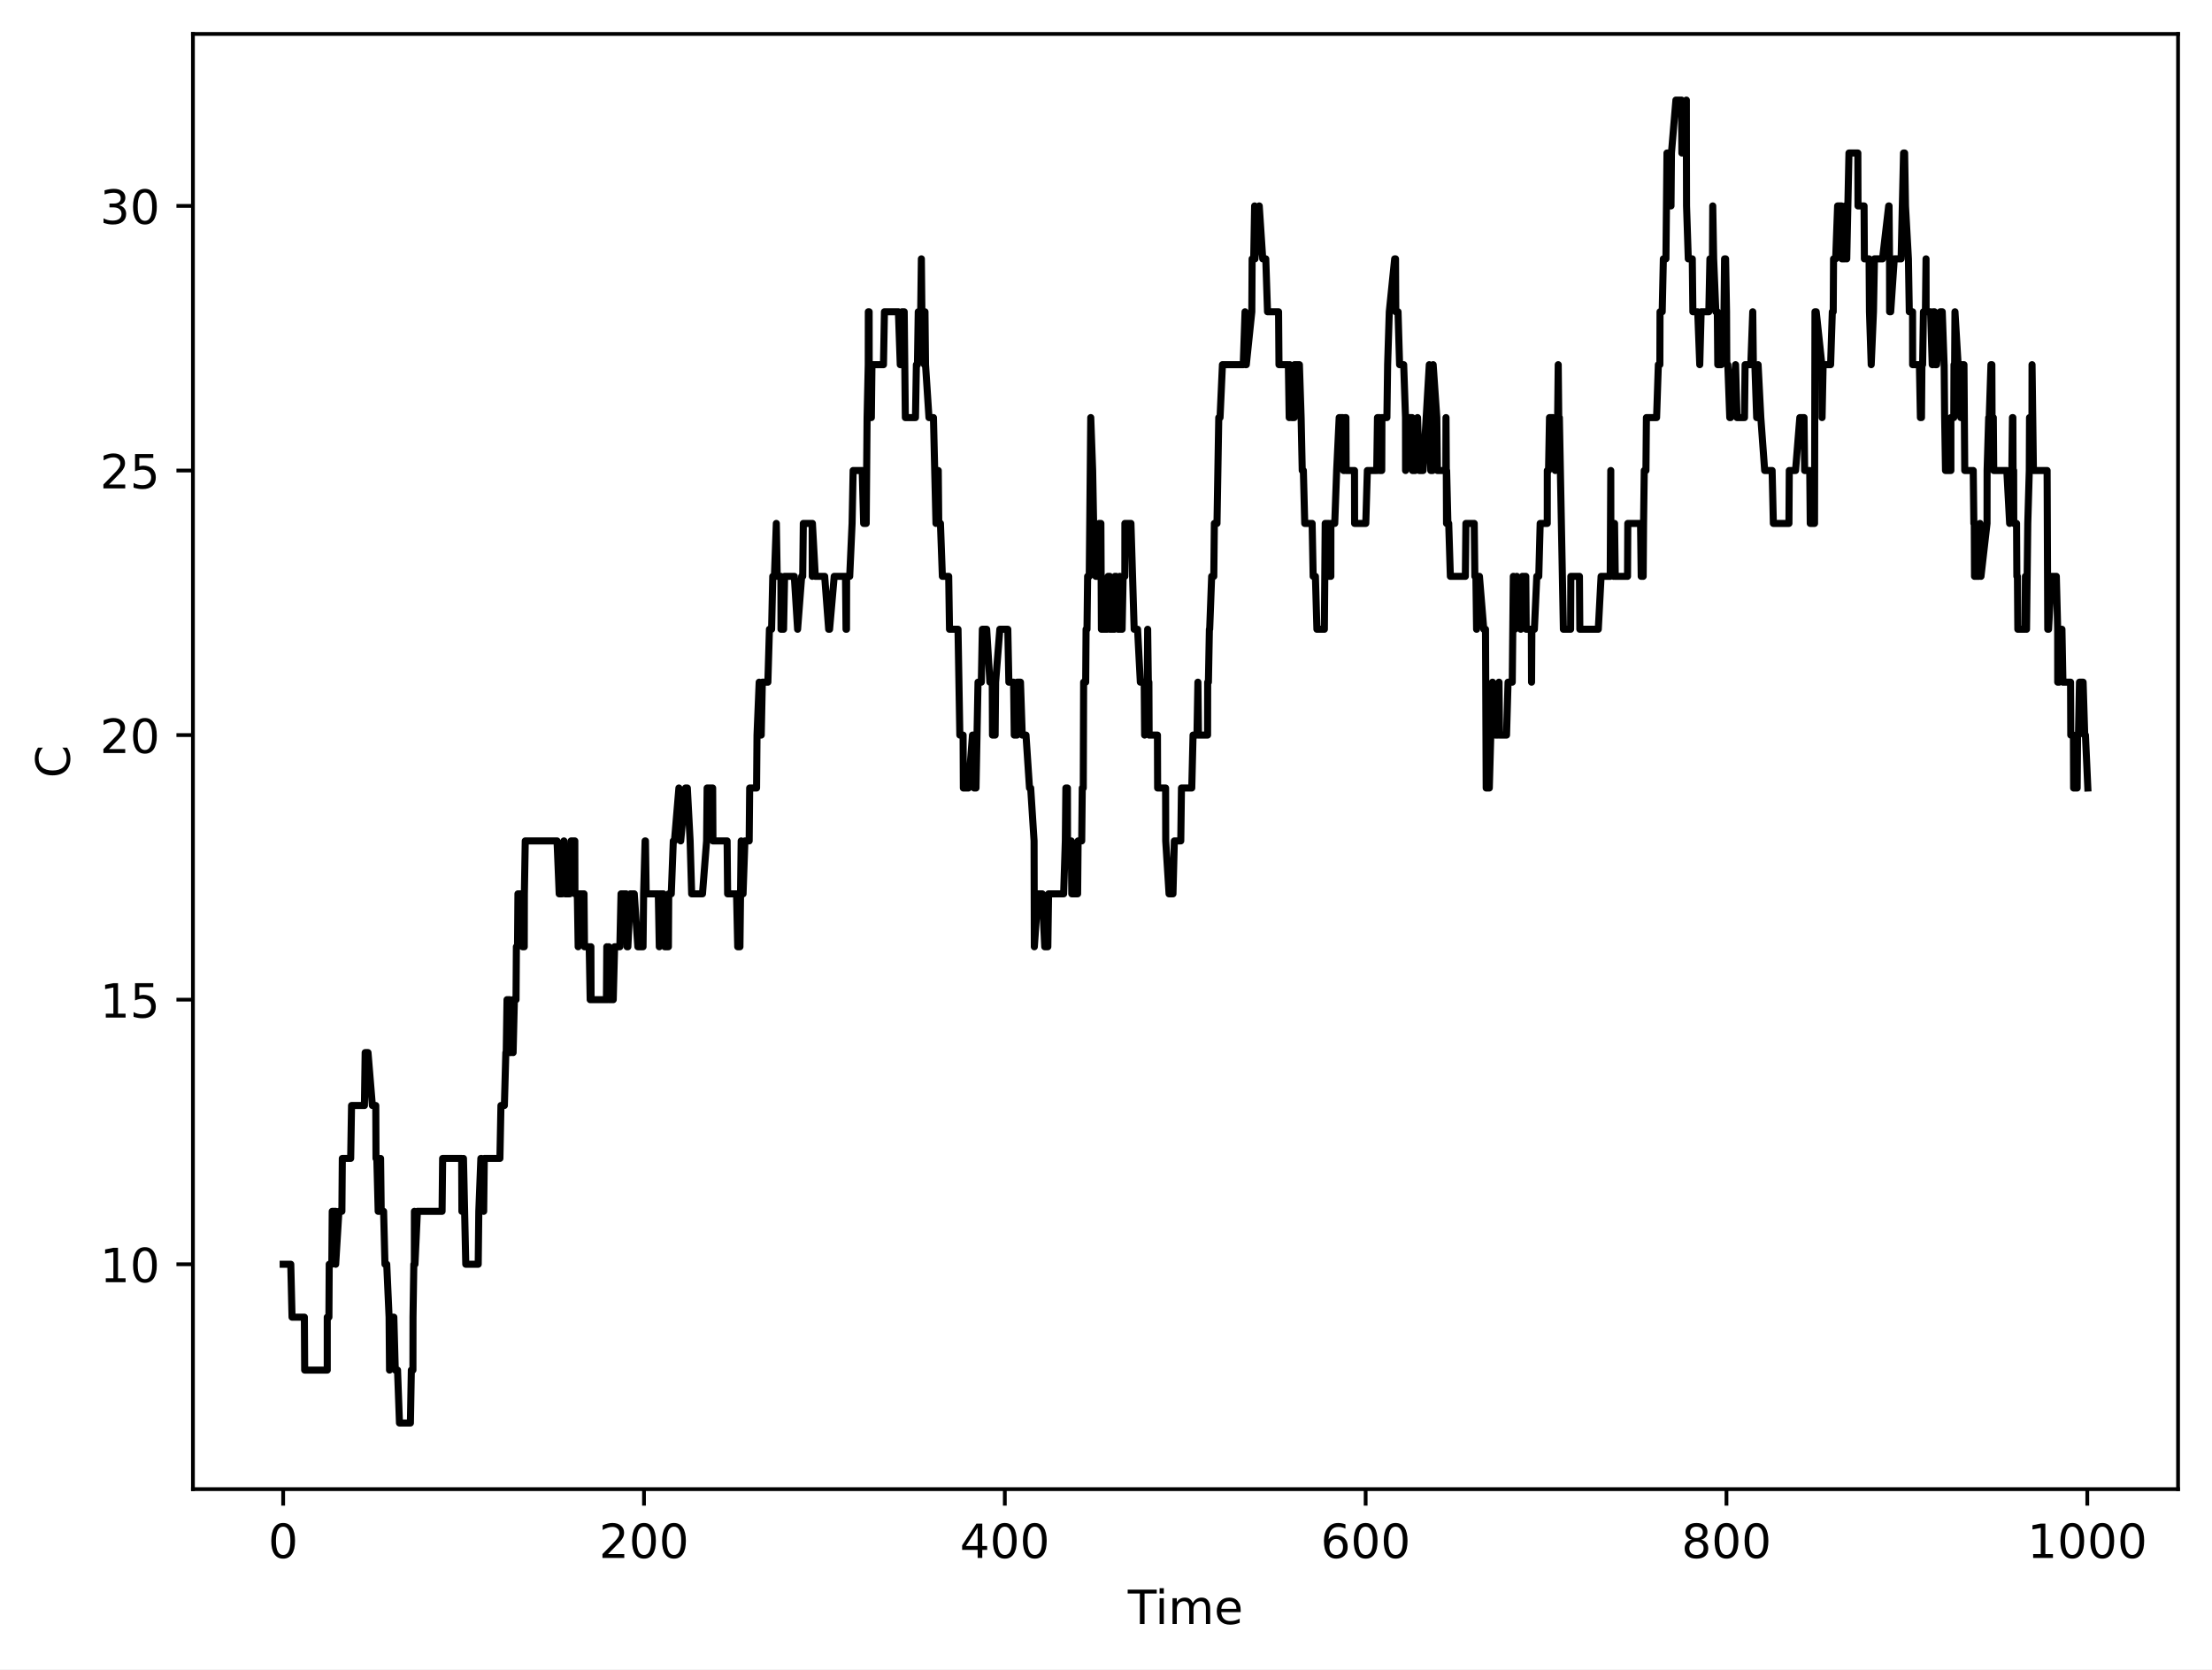
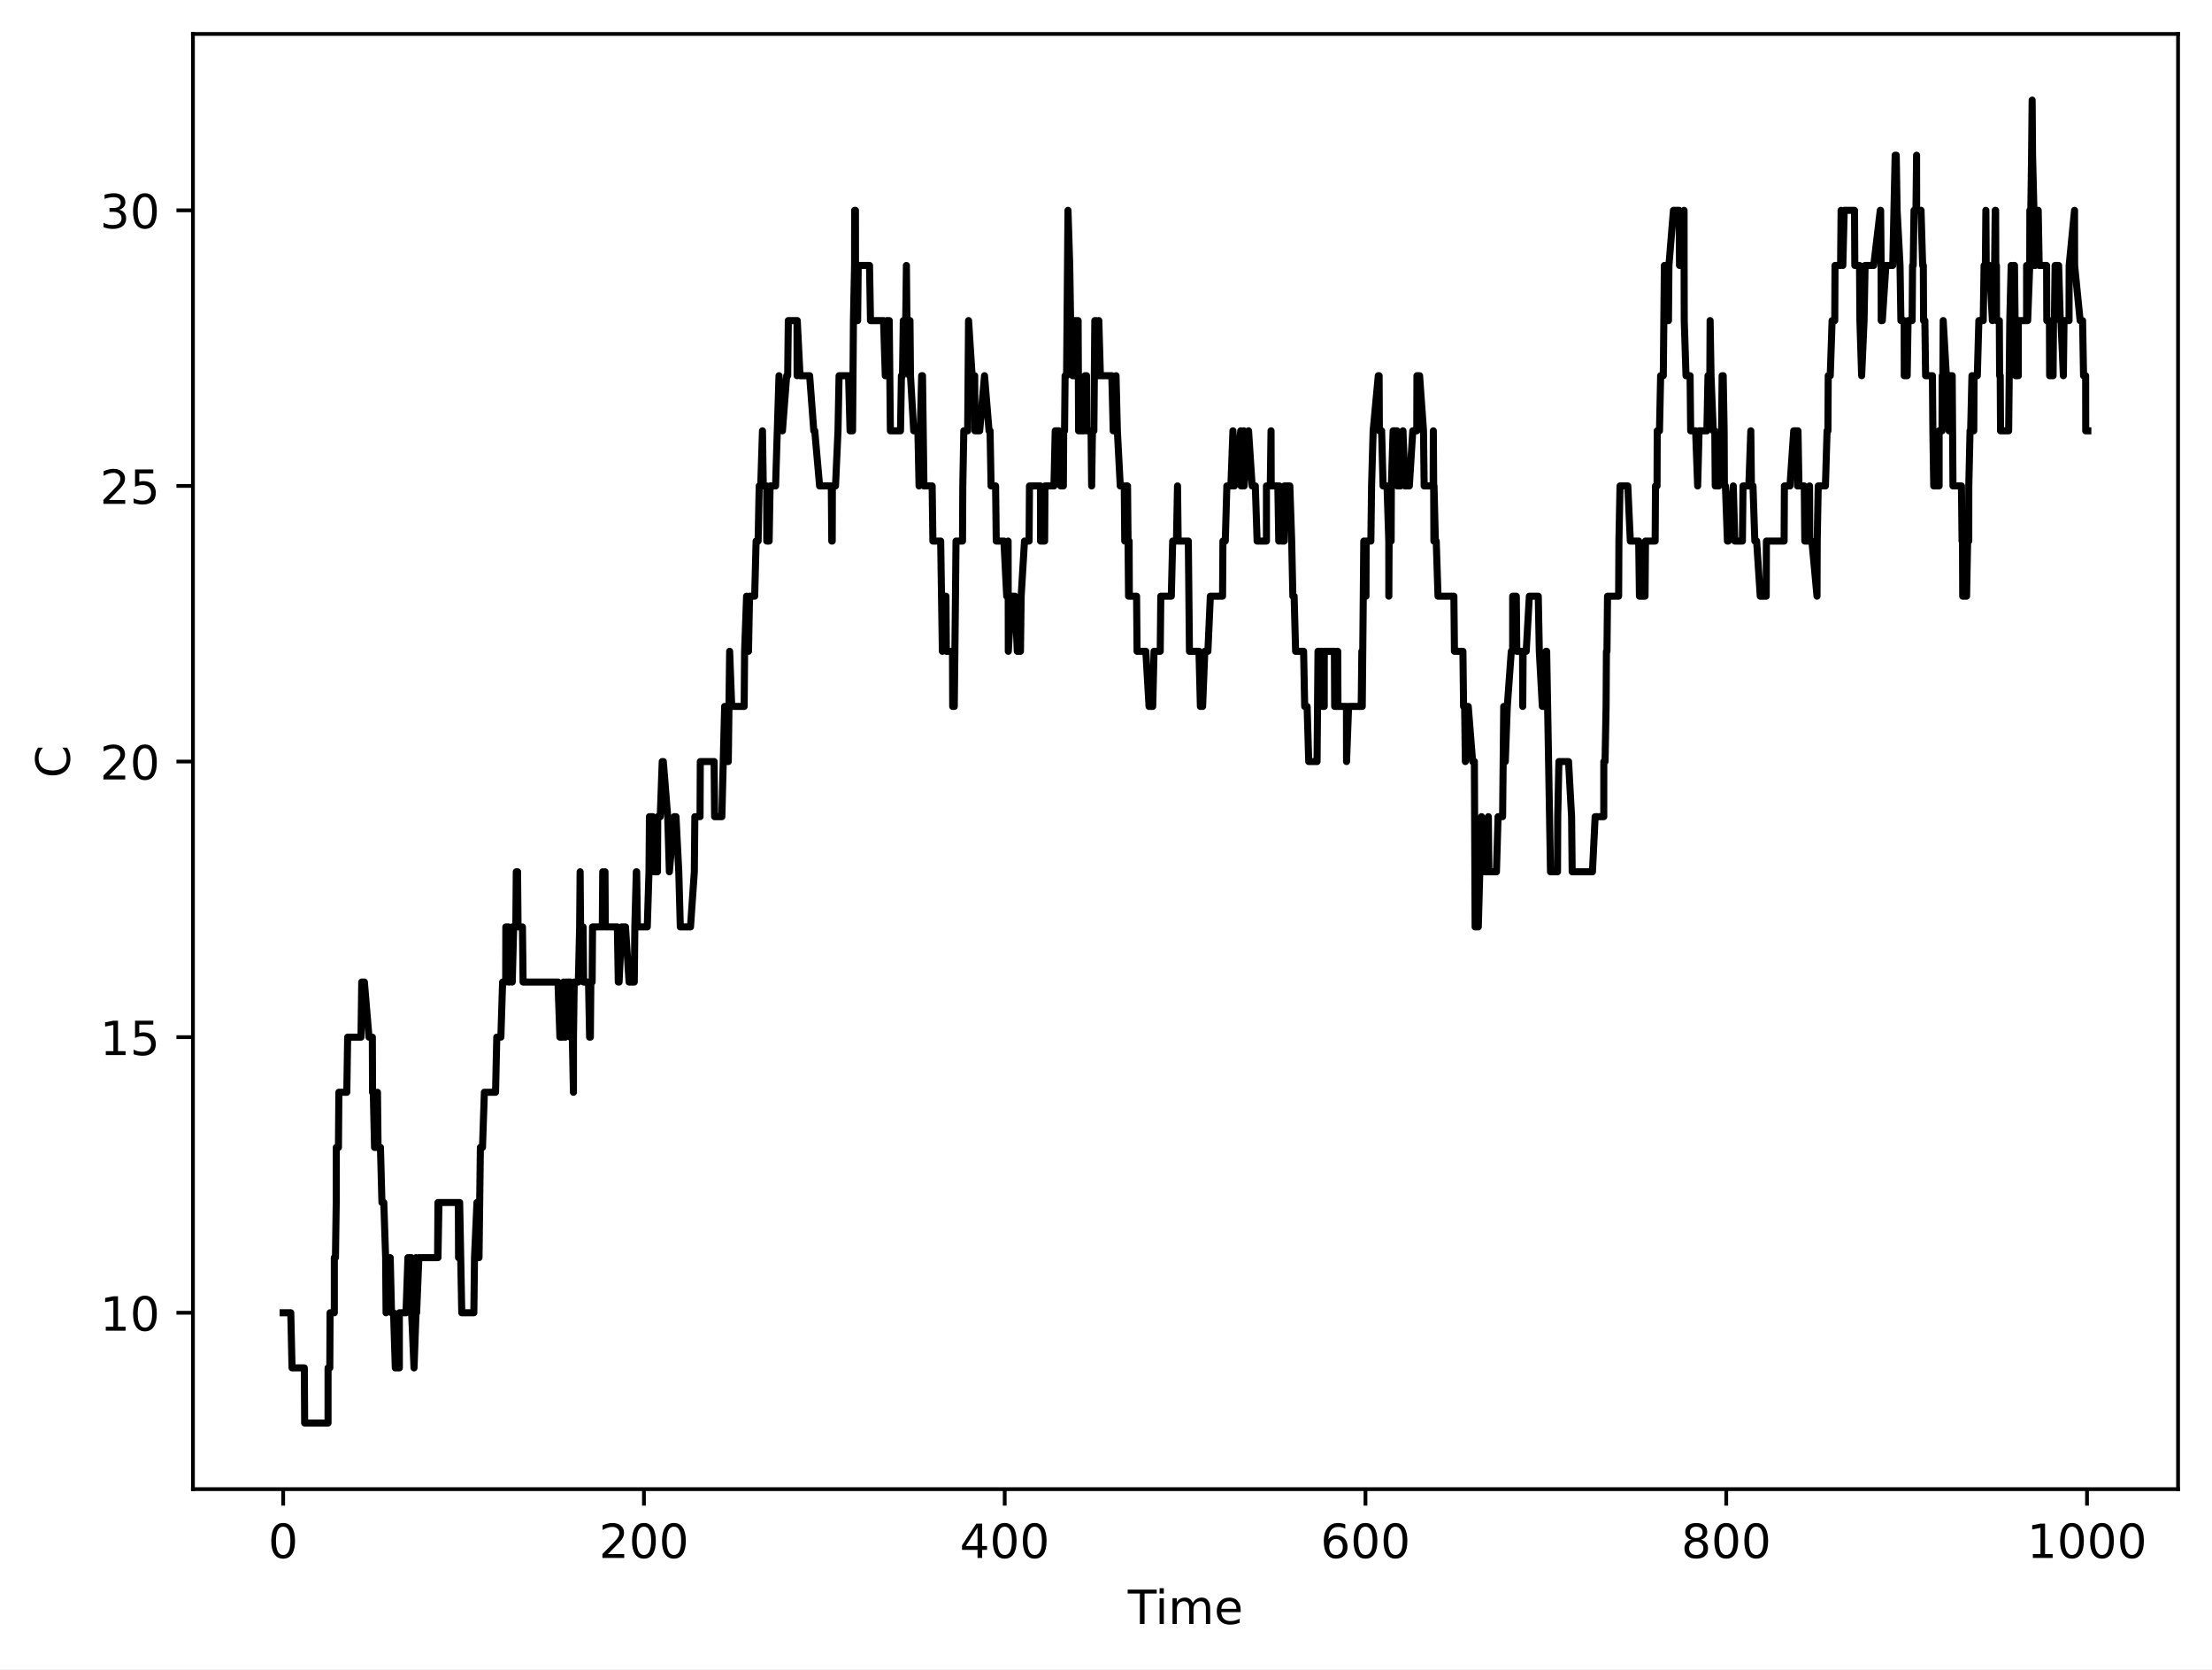
<svg xmlns="http://www.w3.org/2000/svg" xmlns:xlink="http://www.w3.org/1999/xlink" width="469.2pt" height="354pt" viewBox="0 0 469.2 354" version="1.1">
  <defs>
    <style type="text/css">*{stroke-linejoin: round; stroke-linecap: butt}</style>
  </defs>
  <g id="figure_1">
    <g id="patch_1">
      <path d="M 0 354  L 469.2 354  L 469.2 0  L 0 0  z " style="fill: #ffffff" />
    </g>
    <g id="axes_1">
      <g id="patch_2">
        <path d="M 40.925 315.799  L 462 315.799  L 462 7.2  L 40.925 7.2  z " style="fill: #ffffff" />
      </g>
      <g id="matplotlib.axis_1">
        <g id="xtick_1">
          <g id="line2d_1">
            <defs>
-               <path id="m1bd905d92f" d="M 0 0  L 0 3.5  " style="stroke: #000000; stroke-width: 0.8" />
-             </defs>
-             <g>
-               <use xlink:href="#m1bd905d92f" x="60.065" y="315.799" style="stroke: #000000; stroke-width: 0.8" />
+               <path id="m5abe3e472c" d="M 0 0  L 0 3.5  " style="stroke: #000000; stroke-width: 0.8" />
+             </defs>
+             <g>
+               <use xlink:href="#m5abe3e472c" x="60.065" y="315.799" style="stroke: #000000; stroke-width: 0.8" />
            </g>
          </g>
          <g id="text_1">
            <g transform="translate(56.8835 330.3964) scale(0.1 -0.1)">
              <defs>
                <path id="DejaVuSans-13" d="M 2034 4250  Q 1547 4250 1301 3770  Q 1056 3291 1056 2328  Q 1056 1369 1301 889  Q 1547 409 2034 409  Q 2525 409 2770 889  Q 3016 1369 3016 2328  Q 3016 3291 2770 3770  Q 2525 4250 2034 4250  z M 2034 4750  Q 2819 4750 3233 4129  Q 3647 3509 3647 2328  Q 3647 1150 3233 529  Q 2819 -91 2034 -91  Q 1250 -91 836 529  Q 422 1150 422 2328  Q 422 3509 836 4129  Q 1250 4750 2034 4750  z " transform="scale(0.015625)" />
              </defs>
              <use xlink:href="#DejaVuSans-13" />
            </g>
          </g>
        </g>
        <g id="xtick_2">
          <g id="line2d_2">
            <g>
-               <use xlink:href="#m1bd905d92f" x="136.602" y="315.799" style="stroke: #000000; stroke-width: 0.8" />
+               <use xlink:href="#m5abe3e472c" x="136.589" y="315.799" style="stroke: #000000; stroke-width: 0.8" />
            </g>
          </g>
          <g id="text_2">
-             <g transform="translate(127.0579 330.3964) scale(0.1 -0.1)">
+             <g transform="translate(127.0456 330.3964) scale(0.1 -0.1)">
              <defs>
                <path id="DejaVuSans-15" d="M 1228 531  L 3431 531  L 3431 0  L 469 0  L 469 531  Q 828 903 1448 1529  Q 2069 2156 2228 2338  Q 2531 2678 2651 2914  Q 2772 3150 2772 3378  Q 2772 3750 2511 3984  Q 2250 4219 1831 4219  Q 1534 4219 1204 4116  Q 875 4013 500 3803  L 500 4441  Q 881 4594 1212 4672  Q 1544 4750 1819 4750  Q 2544 4750 2975 4387  Q 3406 4025 3406 3419  Q 3406 3131 3298 2873  Q 3191 2616 2906 2266  Q 2828 2175 2409 1742  Q 1991 1309 1228 531  z " transform="scale(0.015625)" />
              </defs>
              <use xlink:href="#DejaVuSans-15" />
              <use xlink:href="#DejaVuSans-13" transform="translate(63.625 0)" />
              <use xlink:href="#DejaVuSans-13" transform="translate(127.25 0)" />
            </g>
          </g>
        </g>
        <g id="xtick_3">
          <g id="line2d_3">
            <g>
-               <use xlink:href="#m1bd905d92f" x="213.138" y="315.799" style="stroke: #000000; stroke-width: 0.8" />
+               <use xlink:href="#m5abe3e472c" x="213.114" y="315.799" style="stroke: #000000; stroke-width: 0.8" />
            </g>
          </g>
          <g id="text_3">
-             <g transform="translate(203.5947 330.3964) scale(0.1 -0.1)">
+             <g transform="translate(203.5701 330.3964) scale(0.1 -0.1)">
              <defs>
                <path id="DejaVuSans-17" d="M 2419 4116  L 825 1625  L 2419 1625  L 2419 4116  z M 2253 4666  L 3047 4666  L 3047 1625  L 3713 1625  L 3713 1100  L 3047 1100  L 3047 0  L 2419 0  L 2419 1100  L 313 1100  L 313 1709  L 2253 4666  z " transform="scale(0.015625)" />
              </defs>
              <use xlink:href="#DejaVuSans-17" />
              <use xlink:href="#DejaVuSans-13" transform="translate(63.625 0)" />
              <use xlink:href="#DejaVuSans-13" transform="translate(127.25 0)" />
            </g>
          </g>
        </g>
        <g id="xtick_4">
          <g id="line2d_4">
            <g>
-               <use xlink:href="#m1bd905d92f" x="289.675" y="315.799" style="stroke: #000000; stroke-width: 0.8" />
+               <use xlink:href="#m5abe3e472c" x="289.638" y="315.799" style="stroke: #000000; stroke-width: 0.8" />
            </g>
          </g>
          <g id="text_4">
-             <g transform="translate(280.1316 330.3964) scale(0.1 -0.1)">
+             <g transform="translate(280.0947 330.3964) scale(0.1 -0.1)">
              <defs>
                <path id="DejaVuSans-19" d="M 2113 2584  Q 1688 2584 1439 2293  Q 1191 2003 1191 1497  Q 1191 994 1439 701  Q 1688 409 2113 409  Q 2538 409 2786 701  Q 3034 994 3034 1497  Q 3034 2003 2786 2293  Q 2538 2584 2113 2584  z M 3366 4563  L 3366 3988  Q 3128 4100 2886 4159  Q 2644 4219 2406 4219  Q 1781 4219 1451 3797  Q 1122 3375 1075 2522  Q 1259 2794 1537 2939  Q 1816 3084 2150 3084  Q 2853 3084 3261 2657  Q 3669 2231 3669 1497  Q 3669 778 3244 343  Q 2819 -91 2113 -91  Q 1303 -91 875 529  Q 447 1150 447 2328  Q 447 3434 972 4092  Q 1497 4750 2381 4750  Q 2619 4750 2861 4703  Q 3103 4656 3366 4563  z " transform="scale(0.015625)" />
              </defs>
              <use xlink:href="#DejaVuSans-19" />
              <use xlink:href="#DejaVuSans-13" transform="translate(63.625 0)" />
              <use xlink:href="#DejaVuSans-13" transform="translate(127.25 0)" />
            </g>
          </g>
        </g>
        <g id="xtick_5">
          <g id="line2d_5">
            <g>
-               <use xlink:href="#m1bd905d92f" x="366.212" y="315.799" style="stroke: #000000; stroke-width: 0.8" />
+               <use xlink:href="#m5abe3e472c" x="366.163" y="315.799" style="stroke: #000000; stroke-width: 0.8" />
            </g>
          </g>
          <g id="text_5">
-             <g transform="translate(356.6684 330.3964) scale(0.1 -0.1)">
+             <g transform="translate(356.6192 330.3964) scale(0.1 -0.1)">
              <defs>
                <path id="DejaVuSans-1b" d="M 2034 2216  Q 1584 2216 1326 1975  Q 1069 1734 1069 1313  Q 1069 891 1326 650  Q 1584 409 2034 409  Q 2484 409 2743 651  Q 3003 894 3003 1313  Q 3003 1734 2745 1975  Q 2488 2216 2034 2216  z M 1403 2484  Q 997 2584 770 2862  Q 544 3141 544 3541  Q 544 4100 942 4425  Q 1341 4750 2034 4750  Q 2731 4750 3128 4425  Q 3525 4100 3525 3541  Q 3525 3141 3298 2862  Q 3072 2584 2669 2484  Q 3125 2378 3379 2068  Q 3634 1759 3634 1313  Q 3634 634 3220 271  Q 2806 -91 2034 -91  Q 1263 -91 848 271  Q 434 634 434 1313  Q 434 1759 690 2068  Q 947 2378 1403 2484  z M 1172 3481  Q 1172 3119 1398 2916  Q 1625 2713 2034 2713  Q 2441 2713 2670 2916  Q 2900 3119 2900 3481  Q 2900 3844 2670 4047  Q 2441 4250 2034 4250  Q 1625 4250 1398 4047  Q 1172 3844 1172 3481  z " transform="scale(0.015625)" />
              </defs>
              <use xlink:href="#DejaVuSans-1b" />
              <use xlink:href="#DejaVuSans-13" transform="translate(63.625 0)" />
              <use xlink:href="#DejaVuSans-13" transform="translate(127.25 0)" />
            </g>
          </g>
        </g>
        <g id="xtick_6">
          <g id="line2d_6">
            <g>
-               <use xlink:href="#m1bd905d92f" x="442.749" y="315.799" style="stroke: #000000; stroke-width: 0.8" />
+               <use xlink:href="#m5abe3e472c" x="442.688" y="315.799" style="stroke: #000000; stroke-width: 0.8" />
            </g>
          </g>
          <g id="text_6">
-             <g transform="translate(430.024 330.3964) scale(0.1 -0.1)">
+             <g transform="translate(429.9625 330.3964) scale(0.1 -0.1)">
              <defs>
                <path id="DejaVuSans-14" d="M 794 531  L 1825 531  L 1825 4091  L 703 3866  L 703 4441  L 1819 4666  L 2450 4666  L 2450 531  L 3481 531  L 3481 0  L 794 0  L 794 531  z " transform="scale(0.015625)" />
              </defs>
              <use xlink:href="#DejaVuSans-14" />
              <use xlink:href="#DejaVuSans-13" transform="translate(63.625 0)" />
              <use xlink:href="#DejaVuSans-13" transform="translate(127.25 0)" />
              <use xlink:href="#DejaVuSans-13" transform="translate(190.875 0)" />
            </g>
          </g>
        </g>
        <g id="text_7">
          <g transform="translate(239.2263 344.3972) scale(0.1 -0.1)">
            <defs>
              <path id="DejaVuSans-37" d="M -19 4666  L 3928 4666  L 3928 4134  L 2272 4134  L 2272 0  L 1638 0  L 1638 4134  L -19 4134  L -19 4666  z " transform="scale(0.015625)" />
              <path id="DejaVuSans-4c" d="M 603 3500  L 1178 3500  L 1178 0  L 603 0  L 603 3500  z M 603 4863  L 1178 4863  L 1178 4134  L 603 4134  L 603 4863  z " transform="scale(0.015625)" />
              <path id="DejaVuSans-50" d="M 3328 2828  Q 3544 3216 3844 3400  Q 4144 3584 4550 3584  Q 5097 3584 5394 3201  Q 5691 2819 5691 2113  L 5691 0  L 5113 0  L 5113 2094  Q 5113 2597 4934 2840  Q 4756 3084 4391 3084  Q 3944 3084 3684 2787  Q 3425 2491 3425 1978  L 3425 0  L 2847 0  L 2847 2094  Q 2847 2600 2669 2842  Q 2491 3084 2119 3084  Q 1678 3084 1418 2786  Q 1159 2488 1159 1978  L 1159 0  L 581 0  L 581 3500  L 1159 3500  L 1159 2956  Q 1356 3278 1631 3431  Q 1906 3584 2284 3584  Q 2666 3584 2933 3390  Q 3200 3197 3328 2828  z " transform="scale(0.015625)" />
              <path id="DejaVuSans-48" d="M 3597 1894  L 3597 1613  L 953 1613  Q 991 1019 1311 708  Q 1631 397 2203 397  Q 2534 397 2845 478  Q 3156 559 3463 722  L 3463 178  Q 3153 47 2828 -22  Q 2503 -91 2169 -91  Q 1331 -91 842 396  Q 353 884 353 1716  Q 353 2575 817 3079  Q 1281 3584 2069 3584  Q 2775 3584 3186 3129  Q 3597 2675 3597 1894  z M 3022 2063  Q 3016 2534 2758 2815  Q 2500 3097 2075 3097  Q 1594 3097 1305 2825  Q 1016 2553 972 2059  L 3022 2063  z " transform="scale(0.015625)" />
            </defs>
            <use xlink:href="#DejaVuSans-37" />
            <use xlink:href="#DejaVuSans-4c" transform="translate(58 0)" />
            <use xlink:href="#DejaVuSans-50" transform="translate(85.78125 0)" />
            <use xlink:href="#DejaVuSans-48" transform="translate(183.1875 0)" />
          </g>
        </g>
      </g>
      <g id="matplotlib.axis_2">
        <g id="ytick_1">
          <g id="line2d_7">
            <defs>
-               <path id="m56533c572b" d="M 0 0  L -3.5 0  " style="stroke: #000000; stroke-width: 0.8" />
-             </defs>
-             <g>
-               <use xlink:href="#m56533c572b" x="40.925" y="268.106" style="stroke: #000000; stroke-width: 0.8" />
+               <path id="m567d3f1cae" d="M 0 0  L -3.5 0  " style="stroke: #000000; stroke-width: 0.8" />
+             </defs>
+             <g>
+               <use xlink:href="#m567d3f1cae" x="40.925" y="278.393" style="stroke: #000000; stroke-width: 0.8" />
            </g>
          </g>
          <g id="text_8">
-             <g transform="translate(21.2 271.905) scale(0.1 -0.1)">
+             <g transform="translate(21.2 282.1917) scale(0.1 -0.1)">
              <use xlink:href="#DejaVuSans-14" />
              <use xlink:href="#DejaVuSans-13" transform="translate(63.625 0)" />
            </g>
          </g>
        </g>
        <g id="ytick_2">
          <g id="line2d_8">
            <g>
-               <use xlink:href="#m56533c572b" x="40.925" y="211.997" style="stroke: #000000; stroke-width: 0.8" />
+               <use xlink:href="#m567d3f1cae" x="40.925" y="219.946" style="stroke: #000000; stroke-width: 0.8" />
            </g>
          </g>
          <g id="text_9">
-             <g transform="translate(21.2 215.7962) scale(0.1 -0.1)">
+             <g transform="translate(21.2 223.7449) scale(0.1 -0.1)">
              <defs>
                <path id="DejaVuSans-18" d="M 691 4666  L 3169 4666  L 3169 4134  L 1269 4134  L 1269 2991  Q 1406 3038 1543 3061  Q 1681 3084 1819 3084  Q 2600 3084 3056 2656  Q 3513 2228 3513 1497  Q 3513 744 3044 326  Q 2575 -91 1722 -91  Q 1428 -91 1123 -41  Q 819 9 494 109  L 494 744  Q 775 591 1075 516  Q 1375 441 1709 441  Q 2250 441 2565 725  Q 2881 1009 2881 1497  Q 2881 1984 2565 2268  Q 2250 2553 1709 2553  Q 1456 2553 1204 2497  Q 953 2441 691 2322  L 691 4666  z " transform="scale(0.015625)" />
              </defs>
              <use xlink:href="#DejaVuSans-14" />
              <use xlink:href="#DejaVuSans-18" transform="translate(63.625 0)" />
            </g>
          </g>
        </g>
        <g id="ytick_3">
          <g id="line2d_9">
            <g>
-               <use xlink:href="#m56533c572b" x="40.925" y="155.888" style="stroke: #000000; stroke-width: 0.8" />
+               <use xlink:href="#m567d3f1cae" x="40.925" y="161.499" style="stroke: #000000; stroke-width: 0.8" />
            </g>
          </g>
          <g id="text_10">
-             <g transform="translate(21.2 159.6873) scale(0.1 -0.1)">
+             <g transform="translate(21.2 165.2982) scale(0.1 -0.1)">
              <use xlink:href="#DejaVuSans-15" />
              <use xlink:href="#DejaVuSans-13" transform="translate(63.625 0)" />
            </g>
          </g>
        </g>
        <g id="ytick_4">
          <g id="line2d_10">
            <g>
-               <use xlink:href="#m56533c572b" x="40.925" y="99.78" style="stroke: #000000; stroke-width: 0.8" />
+               <use xlink:href="#m567d3f1cae" x="40.925" y="103.053" style="stroke: #000000; stroke-width: 0.8" />
            </g>
          </g>
          <g id="text_11">
-             <g transform="translate(21.2 103.5785) scale(0.1 -0.1)">
+             <g transform="translate(21.2 106.8515) scale(0.1 -0.1)">
              <use xlink:href="#DejaVuSans-15" />
              <use xlink:href="#DejaVuSans-18" transform="translate(63.625 0)" />
            </g>
          </g>
        </g>
        <g id="ytick_5">
          <g id="line2d_11">
            <g>
-               <use xlink:href="#m56533c572b" x="40.925" y="43.671" style="stroke: #000000; stroke-width: 0.8" />
+               <use xlink:href="#m567d3f1cae" x="40.925" y="44.606" style="stroke: #000000; stroke-width: 0.8" />
            </g>
          </g>
          <g id="text_12">
-             <g transform="translate(21.2 47.46959) scale(0.1 -0.1)">
+             <g transform="translate(21.2 48.40474) scale(0.1 -0.1)">
              <defs>
                <path id="DejaVuSans-16" d="M 2597 2516  Q 3050 2419 3304 2112  Q 3559 1806 3559 1356  Q 3559 666 3084 287  Q 2609 -91 1734 -91  Q 1441 -91 1130 -33  Q 819 25 488 141  L 488 750  Q 750 597 1062 519  Q 1375 441 1716 441  Q 2309 441 2620 675  Q 2931 909 2931 1356  Q 2931 1769 2642 2001  Q 2353 2234 1838 2234  L 1294 2234  L 1294 2753  L 1863 2753  Q 2328 2753 2575 2939  Q 2822 3125 2822 3475  Q 2822 3834 2567 4026  Q 2313 4219 1838 4219  Q 1578 4219 1281 4162  Q 984 4106 628 3988  L 628 4550  Q 988 4650 1302 4700  Q 1616 4750 1894 4750  Q 2613 4750 3031 4423  Q 3450 4097 3450 3541  Q 3450 3153 3228 2886  Q 3006 2619 2597 2516  z " transform="scale(0.015625)" />
              </defs>
              <use xlink:href="#DejaVuSans-16" />
              <use xlink:href="#DejaVuSans-13" transform="translate(63.625 0)" />
            </g>
          </g>
        </g>
        <g id="text_13">
          <g transform="translate(14.79766 164.9908) rotate(-90) scale(0.1 -0.1)">
            <defs>
              <path id="DejaVuSans-26" d="M 4122 4306  L 4122 3641  Q 3803 3938 3442 4084  Q 3081 4231 2675 4231  Q 1875 4231 1450 3742  Q 1025 3253 1025 2328  Q 1025 1406 1450 917  Q 1875 428 2675 428  Q 3081 428 3442 575  Q 3803 722 4122 1019  L 4122 359  Q 3791 134 3420 21  Q 3050 -91 2638 -91  Q 1578 -91 968 557  Q 359 1206 359 2328  Q 359 3453 968 4101  Q 1578 4750 2638 4750  Q 3056 4750 3426 4639  Q 3797 4528 4122 4306  z " transform="scale(0.015625)" />
            </defs>
            <use xlink:href="#DejaVuSans-26" />
          </g>
        </g>
      </g>
      <g id="line2d_12">
-         <path d="M 60.065 268.106  L 61.679 268.106  L 61.946 279.328  L 64.562 279.328  L 64.627 290.55  L 69.415 290.55  L 69.417 279.328  L 69.769 279.328  L 69.832 268.106  L 70.385 268.106  L 70.47 256.884  L 71.198 256.884  L 71.203 268.106  L 71.887 256.884  L 72.52 256.884  L 72.61 245.663  L 74.384 245.663  L 74.569 234.441  L 77.302 234.441  L 77.459 223.219  L 78.06 223.219  L 78.983 234.441  L 79.71 234.441  L 79.755 245.663  L 79.931 245.663  L 80.217 256.884  L 80.458 256.884  L 80.729 245.663  L 80.86 256.884  L 81.369 256.884  L 81.657 268.106  L 82.032 268.106  L 82.533 279.328  L 82.625 290.55  L 83.261 279.328  L 83.539 279.328  L 83.843 290.55  L 84.323 290.55  L 84.734 301.772  L 87.054 301.772  L 87.252 290.55  L 87.588 290.55  L 87.606 279.328  L 87.776 268.106  L 87.894 268.106  L 87.901 256.884  L 88.019 268.106  L 88.536 256.884  L 93.77 256.884  L 93.889 245.663  L 97.93 245.663  L 97.975 256.884  L 98.172 256.884  L 98.308 245.663  L 98.798 268.106  L 101.437 268.106  L 101.563 256.884  L 101.998 245.663  L 102.142 245.663  L 102.596 256.884  L 102.725 245.663  L 106.038 245.663  L 106.259 234.441  L 106.987 234.441  L 107.296 223.219  L 107.38 223.219  L 107.547 211.997  L 108.096 211.997  L 108.197 223.219  L 108.371 223.219  L 108.813 211.997  L 108.84 223.219  L 109.108 211.997  L 109.457 211.997  L 109.534 200.776  L 109.777 200.776  L 109.865 189.554  L 110.747 189.554  L 110.863 200.776  L 111.203 200.776  L 111.227 189.554  L 111.414 178.332  L 118.158 178.332  L 118.615 189.554  L 119.262 189.554  L 119.617 178.332  L 119.879 189.554  L 120.859 189.554  L 121.143 178.332  L 121.928 178.332  L 121.953 189.554  L 122.458 189.554  L 122.637 200.776  L 122.648 189.554  L 123.879 189.554  L 123.981 200.776  L 124.98 200.776  L 125.189 211.997  L 125.341 200.776  L 125.378 211.997  L 128.632 211.997  L 128.712 200.776  L 128.852 211.997  L 129.133 200.776  L 129.205 211.997  L 130.078 211.997  L 130.366 200.776  L 131.48 200.776  L 131.731 189.554  L 132.816 189.554  L 133.007 200.776  L 133.178 200.776  L 133.716 189.554  L 134.535 189.554  L 135.3 200.776  L 136.398 200.776  L 136.523 189.554  L 136.835 178.332  L 136.911 178.332  L 137.065 189.554  L 139.637 189.554  L 139.844 200.776  L 139.946 189.554  L 140.704 189.554  L 141.002 200.776  L 141.78 200.776  L 141.849 189.554  L 142.389 189.554  L 142.817 178.332  L 143.064 178.332  L 144.006 167.11  L 144.388 178.332  L 145.411 167.11  L 145.792 167.11  L 146.386 178.332  L 146.714 189.554  L 149.007 189.554  L 149.879 178.332  L 149.993 167.11  L 151.167 167.11  L 151.226 178.332  L 154.232 178.332  L 154.341 189.554  L 156.235 189.554  L 156.483 200.776  L 156.95 200.776  L 157.214 178.332  L 157.615 189.554  L 158.006 178.332  L 158.911 178.332  L 159.016 167.11  L 160.479 167.11  L 160.576 155.888  L 161.033 144.667  L 161.158 155.888  L 161.469 155.888  L 161.7 144.667  L 162.877 144.667  L 163.207 133.445  L 163.667 133.445  L 163.915 122.223  L 164.268 122.223  L 164.672 111.001  L 164.855 122.223  L 165.644 122.223  L 165.665 133.445  L 166.21 133.445  L 166.427 122.223  L 168.484 122.223  L 169.184 133.445  L 170.048 122.223  L 170.269 122.223  L 170.396 111.001  L 172.273 111.001  L 172.295 122.223  L 172.326 111.001  L 172.938 122.223  L 174.927 122.223  L 175.773 133.445  L 175.968 133.445  L 176.95 122.223  L 179.344 122.223  L 179.456 133.445  L 179.554 133.445  L 179.586 122.223  L 180.236 122.223  L 180.742 111.001  L 180.963 99.78  L 182.886 99.78  L 183.193 111.001  L 183.737 111.001  L 183.924 88.558  L 184.169 77.336  L 184.186 66.114  L 184.357 66.114  L 184.369 77.336  L 184.571 88.558  L 184.83 88.558  L 184.954 77.336  L 187.399 77.336  L 187.603 66.114  L 190.568 66.114  L 190.957 77.336  L 191.206 77.336  L 191.319 66.114  L 191.797 66.114  L 192.037 88.558  L 194.185 88.558  L 194.38 77.336  L 194.605 77.336  L 194.776 66.114  L 195.293 66.114  L 195.438 54.893  L 195.546 66.114  L 195.943 66.114  L 196.1 77.336  L 196.201 66.114  L 196.319 77.336  L 197.051 88.558  L 198.001 88.558  L 198.536 111.001  L 198.837 99.78  L 199.021 99.78  L 199.125 111.001  L 199.483 111.001  L 199.892 122.223  L 201.233 122.223  L 201.404 133.445  L 203.21 133.445  L 203.597 155.888  L 204.286 155.888  L 204.342 167.11  L 205.419 167.11  L 206.281 155.888  L 206.592 155.888  L 206.64 167.11  L 207.026 167.11  L 207.453 144.667  L 208.153 144.667  L 208.372 133.445  L 209.289 133.445  L 209.972 144.667  L 210.471 144.667  L 210.522 155.888  L 211.084 155.888  L 211.186 144.667  L 212.079 133.445  L 213.77 133.445  L 213.994 144.667  L 214.996 144.667  L 215.138 155.888  L 215.714 155.888  L 215.735 144.667  L 216.46 144.667  L 216.835 155.888  L 217.63 155.888  L 218.372 167.11  L 218.624 167.11  L 219.343 178.332  L 219.398 200.776  L 220.183 189.554  L 221.068 189.554  L 221.61 200.776  L 222.259 200.776  L 222.42 189.554  L 225.618 189.554  L 225.974 178.332  L 226.089 167.11  L 226.42 167.11  L 226.436 178.332  L 227.229 178.332  L 227.347 189.554  L 228.58 189.554  L 228.682 178.332  L 229.448 178.332  L 229.566 167.11  L 229.779 167.11  L 229.855 144.667  L 230.291 144.667  L 230.375 133.445  L 230.571 133.445  L 230.703 122.223  L 231.045 122.223  L 231.368 88.558  L 231.77 99.78  L 231.974 111.001  L 232.185 111.001  L 232.444 122.223  L 233.101 122.223  L 233.153 111.001  L 233.515 111.001  L 233.627 133.445  L 234.849 133.445  L 235.051 122.223  L 235.386 122.223  L 235.41 133.445  L 236.391 133.445  L 236.511 122.223  L 236.733 122.223  L 237.195 133.445  L 237.477 133.445  L 237.527 122.223  L 237.72 133.445  L 238.017 133.445  L 238.236 122.223  L 238.598 122.223  L 238.608 111.001  L 239.89 111.001  L 240.576 133.445  L 241.296 133.445  L 241.884 144.667  L 242.699 144.667  L 242.795 155.888  L 243.02 144.667  L 243.362 144.667  L 243.436 133.445  L 243.579 144.667  L 243.697 144.667  L 243.747 155.888  L 245.514 155.888  L 245.55 167.11  L 247.243 167.11  L 247.269 178.332  L 247.974 189.554  L 248.805 189.554  L 249.097 178.332  L 250.46 178.332  L 250.608 167.11  L 252.791 167.11  L 253.067 155.888  L 253.895 155.888  L 254.095 144.667  L 254.216 155.888  L 256.146 155.888  L 256.168 144.667  L 256.323 144.667  L 256.53 133.445  L 256.592 133.445  L 257.013 122.223  L 257.464 122.223  L 257.585 111.001  L 258.144 111.001  L 258.52 88.558  L 258.791 88.558  L 259.298 77.336  L 263.71 77.336  L 264.093 66.114  L 264.174 77.336  L 264.359 77.336  L 265.53 66.114  L 265.596 54.893  L 265.931 54.893  L 266.125 43.671  L 266.2 54.893  L 267.106 43.671  L 267.845 54.893  L 268.492 54.893  L 268.861 66.114  L 271.204 66.114  L 271.291 77.336  L 273.28 77.336  L 273.459 88.558  L 273.58 88.558  L 273.582 77.336  L 274.025 88.558  L 274.525 88.558  L 274.561 77.336  L 275.624 77.336  L 275.989 88.558  L 276.225 99.78  L 276.465 99.78  L 276.755 111.001  L 278.325 111.001  L 278.541 122.223  L 279.02 122.223  L 279.338 133.445  L 280.92 133.445  L 281.098 111.001  L 281.409 111.001  L 281.445 122.223  L 281.591 111.001  L 281.861 111.001  L 281.923 122.223  L 282.292 122.223  L 282.306 111.001  L 283.12 111.001  L 283.525 99.78  L 284.061 88.558  L 284.825 88.558  L 284.981 99.78  L 285.233 99.78  L 285.317 88.558  L 285.489 88.558  L 285.54 99.78  L 287.312 99.78  L 287.332 111.001  L 289.704 111.001  L 290.039 99.78  L 292.024 99.78  L 292.185 88.558  L 292.244 99.78  L 292.346 88.558  L 292.671 88.558  L 292.701 99.78  L 293.089 99.78  L 293.129 88.558  L 294.185 88.558  L 294.339 77.336  L 294.689 66.114  L 295.832 54.893  L 296.013 54.893  L 296.069 66.114  L 296.545 66.114  L 296.876 77.336  L 297.743 77.336  L 298.132 88.558  L 298.145 99.78  L 298.202 88.558  L 299.523 88.558  L 299.598 99.78  L 300.191 99.78  L 300.68 88.558  L 301.065 99.78  L 301.856 99.78  L 303.174 77.336  L 303.218 88.558  L 303.49 99.78  L 303.877 99.78  L 303.995 77.336  L 304.769 88.558  L 304.899 99.78  L 306.684 99.78  L 306.719 88.558  L 306.786 99.78  L 306.831 111.001  L 306.854 99.78  L 307.123 111.001  L 307.294 111.001  L 307.644 122.223  L 310.824 122.223  L 310.943 111.001  L 312.707 111.001  L 312.841 122.223  L 313.061 122.223  L 313.207 133.445  L 313.546 122.223  L 313.81 122.223  L 314.73 133.445  L 315.098 133.445  L 315.245 167.11  L 315.904 167.11  L 316.217 155.888  L 316.397 155.888  L 316.586 144.667  L 317.214 155.888  L 317.753 155.888  L 317.965 144.667  L 318.07 155.888  L 319.56 155.888  L 319.88 144.667  L 320.774 144.667  L 320.998 122.223  L 321.045 122.223  L 321.091 133.445  L 321.32 133.445  L 321.736 122.223  L 322.574 133.445  L 322.921 122.223  L 323.644 122.223  L 323.735 133.445  L 324.826 133.445  L 324.867 144.667  L 324.935 133.445  L 325.467 133.445  L 325.979 122.223  L 326.396 122.223  L 326.696 111.001  L 328.199 111.001  L 328.208 99.78  L 328.47 99.78  L 328.672 88.558  L 329.358 88.558  L 329.896 99.78  L 330.4 88.558  L 330.524 77.336  L 330.635 88.558  L 330.766 88.558  L 331.619 133.445  L 333.15 133.445  L 333.203 122.223  L 335.024 122.223  L 335.105 133.445  L 339.021 133.445  L 339.618 122.223  L 341.552 122.223  L 341.672 99.78  L 341.685 111.001  L 342.009 111.001  L 342.287 122.223  L 342.377 111.001  L 342.471 111.001  L 342.622 122.223  L 345.224 122.223  L 345.283 111.001  L 347.987 111.001  L 348.126 122.223  L 348.543 122.223  L 348.625 111.001  L 348.774 99.78  L 349.128 99.78  L 349.231 88.558  L 351.389 88.558  L 351.762 77.336  L 352.082 77.336  L 352.118 66.114  L 352.581 66.114  L 352.822 54.893  L 353.37 54.893  L 353.593 32.449  L 353.932 32.449  L 354.196 43.671  L 354.446 43.671  L 354.542 32.449  L 355.488 21.227  L 356.67 21.227  L 356.755 32.449  L 357.617 32.449  L 357.706 21.227  L 357.715 32.449  L 357.744 43.671  L 358.112 54.893  L 358.96 54.893  L 359.086 66.114  L 360.114 66.114  L 360.543 77.336  L 360.84 66.114  L 362.469 66.114  L 362.7 54.893  L 363.242 54.893  L 363.301 43.671  L 363.494 54.893  L 363.958 66.114  L 364.274 66.114  L 364.368 77.336  L 365.097 77.336  L 365.687 66.114  L 365.809 54.893  L 366.028 54.893  L 366.226 66.114  L 366.277 77.336  L 366.495 77.336  L 366.909 88.558  L 367.086 88.558  L 368.138 77.336  L 368.451 88.558  L 370.034 88.558  L 370.163 77.336  L 371.372 77.336  L 371.785 66.114  L 371.914 77.336  L 372.233 77.336  L 372.619 88.558  L 372.864 88.558  L 372.921 77.336  L 373.497 88.558  L 374.315 99.78  L 375.894 99.78  L 376.158 111.001  L 379.463 111.001  L 379.535 99.78  L 380.864 99.78  L 381.77 88.558  L 382.67 88.558  L 382.795 99.78  L 383.877 99.78  L 383.984 111.001  L 384.892 111.001  L 384.984 66.114  L 385.249 66.114  L 386.443 77.336  L 386.489 88.558  L 386.714 77.336  L 388.301 77.336  L 388.665 66.114  L 388.857 66.114  L 388.924 54.893  L 389.375 54.893  L 389.787 43.671  L 390.628 43.671  L 390.698 54.893  L 391.311 54.893  L 391.406 43.671  L 391.725 54.893  L 392.195 32.449  L 394.079 32.449  L 394.113 43.671  L 395.399 43.671  L 395.465 54.893  L 396.465 54.893  L 396.544 66.114  L 396.914 77.336  L 397.393 66.114  L 397.6 54.893  L 399.313 54.893  L 400.619 43.671  L 400.695 43.671  L 400.8 54.893  L 400.819 66.114  L 401.045 66.114  L 401.805 54.893  L 403.259 54.893  L 403.773 32.449  L 404 32.449  L 404.184 43.671  L 404.805 54.893  L 404.991 66.114  L 405.684 66.114  L 405.7 77.336  L 407.136 77.336  L 407.347 88.558  L 407.577 88.558  L 407.667 77.336  L 407.815 77.336  L 407.992 66.114  L 408.412 66.114  L 408.543 54.893  L 408.56 66.114  L 409.511 66.114  L 409.856 77.336  L 410.008 77.336  L 410.055 66.114  L 410.333 66.114  L 410.486 77.336  L 410.783 77.336  L 411.572 66.114  L 411.981 66.114  L 412.38 77.336  L 412.389 77.336  L 412.49 88.558  L 412.672 99.78  L 413.814 99.78  L 413.814 88.558  L 414.43 88.558  L 414.473 77.336  L 414.61 77.336  L 414.681 66.114  L 415.349 77.336  L 415.707 77.336  L 415.927 88.558  L 416.023 88.558  L 416.105 77.336  L 416.589 77.336  L 416.754 99.78  L 418.555 99.78  L 418.686 111.001  L 418.776 111.001  L 418.828 122.223  L 419.744 122.223  L 419.987 111.001  L 420.199 122.223  L 421.482 111.001  L 421.496 99.78  L 421.83 88.558  L 421.943 88.558  L 422.313 77.336  L 422.505 77.336  L 422.546 88.558  L 422.813 88.558  L 422.904 99.78  L 425.677 99.78  L 426.276 111.001  L 426.297 99.78  L 426.746 99.78  L 426.873 88.558  L 426.961 88.558  L 426.999 99.78  L 427.127 99.78  L 427.152 111.001  L 427.745 111.001  L 427.806 122.223  L 427.93 122.223  L 428.012 133.445  L 429.556 133.445  L 429.624 122.223  L 429.857 133.445  L 430.124 111.001  L 430.443 99.78  L 430.493 88.558  L 431.012 88.558  L 431.028 77.336  L 431.321 99.78  L 434.223 99.78  L 434.362 133.445  L 434.536 133.445  L 435.121 122.223  L 436.18 122.223  L 436.469 133.445  L 436.474 144.667  L 436.759 144.667  L 436.779 133.445  L 437.37 133.445  L 437.579 144.667  L 439.199 144.667  L 439.244 155.888  L 439.805 155.888  L 439.847 167.11  L 440.599 167.11  L 440.688 155.888  L 440.877 155.888  L 441.089 144.667  L 441.859 144.667  L 442.203 155.888  L 442.354 155.888  L 442.86 167.11  L 442.86 167.11  " clip-path="url(#p2dceac6145)" style="fill: none; stroke: #000000; stroke-width: 1.5; stroke-linecap: square" />
+         <path d="M 60.065 278.393  L 61.679 278.393  L 61.946 290.082  L 64.551 290.082  L 64.621 301.772  L 69.582 301.772  L 69.585 290.082  L 69.957 290.082  L 70.013 278.393  L 70.915 278.393  L 70.916 266.703  L 71.156 266.703  L 71.319 255.014  L 71.338 243.325  L 71.792 243.325  L 71.88 231.635  L 73.561 231.635  L 73.744 219.946  L 76.57 219.946  L 76.736 208.257  L 77.291 208.257  L 78.269 219.946  L 78.981 219.946  L 79.02 231.635  L 79.181 231.635  L 79.446 243.325  L 79.865 243.325  L 80.066 231.635  L 80.192 243.325  L 80.7 243.325  L 81.017 255.014  L 81.41 255.014  L 81.8 266.703  L 81.89 278.393  L 82.517 266.703  L 82.771 266.703  L 83.048 278.393  L 83.48 278.393  L 83.852 290.082  L 84.706 290.082  L 84.707 278.393  L 86.12 278.393  L 86.526 266.703  L 87.267 266.703  L 87.31 278.393  L 87.82 290.082  L 88.247 278.393  L 88.254 266.703  L 88.372 278.393  L 88.849 266.703  L 92.823 266.703  L 92.897 255.014  L 92.897 266.703  L 93.107 255.014  L 97.227 255.014  L 97.267 266.703  L 97.431 266.703  L 97.501 255.014  L 97.948 278.393  L 100.511 278.393  L 100.65 266.703  L 101.168 255.014  L 101.202 255.014  L 101.606 266.703  L 101.896 243.325  L 102.344 243.325  L 102.744 231.635  L 105.113 231.635  L 105.375 219.946  L 106.243 219.946  L 106.612 208.257  L 107.266 208.257  L 107.295 196.567  L 107.825 196.567  L 107.9 208.257  L 108.089 208.257  L 108.622 196.567  L 108.655 208.257  L 108.962 196.567  L 109.416 196.567  L 109.51 184.878  L 109.782 184.878  L 109.884 196.567  L 110.82 196.567  L 110.956 208.257  L 118.352 208.257  L 118.767 219.946  L 119.39 219.946  L 119.534 208.257  L 119.783 219.946  L 119.912 219.946  L 120.063 208.257  L 120.955 208.257  L 120.976 219.946  L 121.395 219.946  L 121.634 231.635  L 121.643 219.946  L 121.8 208.257  L 122.679 208.257  L 122.951 196.567  L 123.055 184.878  L 123.149 196.567  L 123.68 196.567  L 123.798 208.257  L 124.838 208.257  L 125.062 219.946  L 125.225 219.946  L 125.325 208.257  L 125.601 208.257  L 125.691 196.567  L 127.76 196.567  L 127.851 184.878  L 128.011 196.567  L 128.332 184.878  L 128.392 196.567  L 130.956 196.567  L 131.147 208.257  L 131.317 208.257  L 131.856 196.567  L 132.675 196.567  L 133.439 208.257  L 134.537 208.257  L 134.662 196.567  L 134.973 184.878  L 135.05 184.878  L 135.204 196.567  L 137.298 196.567  L 137.663 184.878  L 137.757 173.189  L 138.447 173.189  L 138.719 184.878  L 139.46 184.878  L 139.522 173.189  L 140.047 173.189  L 140.469 161.499  L 140.702 161.499  L 141.63 173.189  L 141.985 184.878  L 143.007 173.189  L 143.388 173.189  L 143.982 184.878  L 144.304 196.567  L 146.466 196.567  L 147.278 184.878  L 147.389 173.189  L 148.489 173.189  L 148.546 161.499  L 151.475 161.499  L 151.582 173.189  L 153.117 173.189  L 153.413 161.499  L 153.708 149.81  L 153.994 161.499  L 154.481 161.499  L 154.77 138.121  L 155.21 149.81  L 157.85 149.81  L 157.941 138.121  L 158.364 126.431  L 158.481 138.121  L 158.77 138.121  L 158.985 126.431  L 160.079 126.431  L 160.384 114.742  L 160.808 114.742  L 161.037 103.053  L 161.362 103.053  L 161.732 91.363  L 161.9 103.053  L 162.623 103.053  L 162.642 114.742  L 163.145 114.742  L 163.346 103.053  L 164.514 103.053  L 165.24 79.674  L 165.967 91.363  L 166.867 79.674  L 167.08 79.674  L 167.212 67.985  L 169.058 67.985  L 169.081 79.674  L 169.11 67.985  L 169.698 79.674  L 171.735 79.674  L 172.621 91.363  L 172.822 91.363  L 173.851 103.053  L 176.336 103.053  L 176.434 114.742  L 176.527 114.742  L 176.559 103.053  L 177.226 103.053  L 177.753 91.363  L 177.98 79.674  L 179.995 79.674  L 180.313 91.363  L 180.842 91.363  L 181.027 67.985  L 181.268 56.295  L 181.285 44.606  L 181.453 44.606  L 181.465 56.295  L 181.665 67.985  L 181.917 67.985  L 182.04 56.295  L 184.442 56.295  L 184.644 67.985  L 187.413 67.985  L 187.783 79.674  L 188.032 79.674  L 188.146 67.985  L 188.623 67.985  L 188.863 91.363  L 191.011 91.363  L 191.206 79.674  L 191.431 79.674  L 191.602 67.985  L 192.119 67.985  L 192.263 56.295  L 192.372 67.985  L 192.769 67.985  L 192.925 79.674  L 193.019 67.985  L 193.129 79.674  L 193.814 91.363  L 194.703 91.363  L 194.946 103.053  L 195.201 91.363  L 195.498 79.674  L 195.678 79.674  L 195.981 103.053  L 197.726 103.053  L 197.882 114.742  L 199.533 114.742  L 199.889 138.121  L 200.239 126.431  L 200.65 126.431  L 200.737 138.121  L 202.04 138.121  L 202.082 149.81  L 202.417 149.81  L 202.671 126.431  L 202.786 114.742  L 204.162 114.742  L 204.227 103.053  L 204.44 91.363  L 205.256 91.363  L 205.447 67.985  L 206.204 79.674  L 206.746 79.674  L 206.804 91.363  L 207.804 91.363  L 208.832 79.674  L 209.792 91.363  L 210.008 91.363  L 210.226 103.053  L 211.182 103.053  L 211.32 114.742  L 212.951 114.742  L 213.539 126.431  L 213.658 126.431  L 213.836 114.742  L 213.879 138.121  L 214.538 126.431  L 215.298 126.431  L 215.783 138.121  L 216.455 138.121  L 216.604 126.431  L 217.314 114.742  L 218.287 114.742  L 218.368 103.053  L 220.698 103.053  L 220.717 114.742  L 221.584 114.742  L 221.658 103.053  L 223.558 103.053  L 223.828 91.363  L 224.612 91.363  L 224.992 103.053  L 225.553 103.053  L 225.626 91.363  L 225.808 91.363  L 225.922 79.674  L 226.238 79.674  L 226.537 44.606  L 226.906 56.295  L 227.093 67.985  L 227.286 67.985  L 227.523 79.674  L 227.991 79.674  L 228.062 67.985  L 228.286 79.674  L 228.337 67.985  L 228.687 67.985  L 228.789 91.363  L 229.945 91.363  L 230.142 79.674  L 230.466 79.674  L 230.486 91.363  L 231.436 91.363  L 231.554 103.053  L 231.724 91.363  L 232.027 91.363  L 232.226 67.985  L 232.498 67.985  L 232.719 79.674  L 233.066 79.674  L 233.075 67.985  L 233.41 79.674  L 235.835 79.674  L 236.131 91.363  L 236.567 91.363  L 236.727 79.674  L 237.01 91.363  L 237.625 103.053  L 238.476 103.053  L 238.576 114.742  L 238.811 103.053  L 239.167 103.053  L 239.386 126.431  L 239.502 114.742  L 239.548 126.431  L 241.087 126.431  L 241.191 138.121  L 243.048 138.121  L 243.731 149.81  L 244.509 149.81  L 244.792 138.121  L 246.103 138.121  L 246.225 126.431  L 248.454 126.431  L 248.742 114.742  L 249.546 114.742  L 249.77 103.053  L 249.906 114.742  L 252.062 114.742  L 252.3 138.121  L 254.321 138.121  L 254.621 149.81  L 255.094 149.81  L 255.557 138.121  L 256.214 138.121  L 256.734 126.431  L 259.325 126.431  L 259.404 114.742  L 259.901 114.742  L 260.238 103.053  L 261.092 103.053  L 261.529 91.363  L 261.622 103.053  L 261.829 103.053  L 263.177 91.363  L 263.253 103.053  L 263.62 103.053  L 263.82 91.363  L 263.906 103.053  L 264.838 91.363  L 265.601 103.053  L 266.274 103.053  L 266.654 114.742  L 268.632 114.742  L 268.633 103.053  L 269.448 103.053  L 269.608 91.363  L 269.643 103.053  L 271.054 103.053  L 271.248 114.742  L 271.374 114.742  L 271.377 103.053  L 271.858 114.742  L 272.403 114.742  L 272.442 103.053  L 273.592 103.053  L 273.988 114.742  L 274.235 126.431  L 274.505 126.431  L 274.819 138.121  L 276.516 138.121  L 276.744 149.81  L 277.26 149.81  L 277.602 161.499  L 279.369 161.499  L 279.569 138.121  L 279.915 138.121  L 279.952 149.81  L 280.118 138.121  L 280.424 138.121  L 280.494 149.81  L 280.888 149.81  L 280.903 138.121  L 283.044 138.121  L 283.104 149.81  L 283.499 149.81  L 283.58 138.121  L 283.752 138.121  L 283.8 149.81  L 285.606 149.81  L 285.625 161.499  L 286.06 149.81  L 288.735 149.81  L 288.87 138.121  L 288.954 149.81  L 289.282 114.742  L 289.367 114.742  L 289.394 126.431  L 289.746 126.431  L 289.782 114.742  L 290.784 114.742  L 290.931 103.053  L 291.266 91.363  L 292.357 79.674  L 292.533 79.674  L 292.586 91.363  L 293.062 91.363  L 293.378 103.053  L 294.211 103.053  L 294.581 114.742  L 294.594 126.431  L 294.648 114.742  L 295.081 114.742  L 295.123 103.053  L 295.504 91.363  L 296.332 91.363  L 296.404 103.053  L 297.048 103.053  L 297.592 91.363  L 298.024 103.053  L 298.939 103.053  L 299.672 91.363  L 300.52 91.363  L 300.557 79.674  L 301.118 79.674  L 301.948 91.363  L 302.088 103.053  L 303.995 103.053  L 304.032 91.363  L 304.104 103.053  L 304.152 114.742  L 304.177 103.053  L 304.466 114.742  L 304.648 114.742  L 305.024 126.431  L 308.392 126.431  L 308.514 138.121  L 310.308 138.121  L 310.443 149.81  L 310.675 149.81  L 310.822 161.499  L 311.165 149.81  L 311.437 149.81  L 312.367 161.499  L 312.739 161.499  L 312.896 196.567  L 313.57 196.567  L 313.886 184.878  L 314.071 184.878  L 314.261 173.189  L 314.897 184.878  L 315.477 184.878  L 315.704 173.189  L 315.818 184.878  L 317.418 184.878  L 317.763 173.189  L 318.725 173.189  L 318.966 149.81  L 319.016 149.81  L 319.066 161.499  L 319.298 161.499  L 319.72 149.81  L 320.569 138.121  L 320.86 138.121  L 320.865 126.431  L 321.633 126.431  L 321.738 138.121  L 322.962 138.121  L 322.998 149.81  L 323.08 138.121  L 323.732 138.121  L 324.398 126.431  L 326.292 126.431  L 326.512 138.121  L 327.155 149.81  L 327.828 149.81  L 327.935 138.121  L 328.072 138.121  L 328.886 184.878  L 330.371 184.878  L 330.419 173.189  L 330.667 161.499  L 332.714 161.499  L 333.358 173.189  L 333.483 184.878  L 337.781 184.878  L 338.356 173.189  L 340.183 173.189  L 340.193 161.499  L 340.456 161.499  L 340.675 149.81  L 340.749 138.121  L 340.862 138.121  L 340.984 126.431  L 343.338 126.431  L 343.399 114.742  L 343.632 103.053  L 345.282 103.053  L 345.817 114.742  L 347.594 114.742  L 347.752 126.431  L 348.937 126.431  L 349.035 114.742  L 351.084 114.742  L 351.162 103.053  L 351.485 103.053  L 351.524 91.363  L 352.003 91.363  L 352.248 79.674  L 352.81 79.674  L 353.043 56.295  L 353.388 56.295  L 353.654 67.985  L 353.909 67.985  L 354.005 56.295  L 354.963 44.606  L 356.165 44.606  L 356.251 56.295  L 357.129 56.295  L 357.219 44.606  L 357.228 56.295  L 357.257 67.985  L 357.63 79.674  L 358.493 79.674  L 358.621 91.363  L 359.666 91.363  L 360.101 103.053  L 360.402 91.363  L 362.058 91.363  L 362.292 79.674  L 362.683 79.674  L 362.743 67.985  L 362.938 79.674  L 363.409 91.363  L 363.735 91.363  L 363.83 103.053  L 364.57 103.053  L 365.168 91.363  L 365.291 79.674  L 365.516 79.674  L 365.717 91.363  L 365.769 103.053  L 365.99 103.053  L 366.411 114.742  L 366.591 114.742  L 367.659 103.053  L 367.977 114.742  L 369.59 114.742  L 369.721 103.053  L 370.956 103.053  L 371.374 91.363  L 371.505 103.053  L 371.835 103.053  L 372.226 114.742  L 372.608 114.742  L 373.377 126.431  L 374.642 126.431  L 374.68 114.742  L 378.439 114.742  L 378.501 103.053  L 379.68 103.053  L 380.477 91.363  L 381.266 91.363  L 381.278 103.053  L 381.381 91.363  L 381.588 103.053  L 382.713 103.053  L 382.828 114.742  L 383.781 114.742  L 383.831 103.053  L 383.877 114.742  L 384.332 114.742  L 385.416 126.431  L 385.458 114.742  L 385.672 103.053  L 387.204 103.053  L 387.549 91.363  L 387.732 91.363  L 387.796 79.674  L 388.225 79.674  L 388.618 67.985  L 389.18 67.985  L 389.234 56.295  L 390.418 56.295  L 390.527 44.606  L 390.891 56.295  L 391.187 44.606  L 393.371 44.606  L 393.437 56.295  L 394.437 56.295  L 394.516 67.985  L 394.886 79.674  L 395.395 67.985  L 395.616 56.295  L 397.443 56.295  L 398.837 44.606  L 398.911 44.606  L 399.02 56.295  L 399.04 67.985  L 399.267 67.985  L 400.027 56.295  L 401.48 56.295  L 401.994 32.917  L 402.221 32.917  L 402.405 44.606  L 403.026 56.295  L 403.212 67.985  L 403.905 67.985  L 403.921 79.674  L 404.544 79.674  L 404.73 67.985  L 405.593 67.985  L 405.682 56.295  L 405.82 56.295  L 405.995 44.606  L 406.408 44.606  L 406.537 32.917  L 406.554 44.606  L 407.482 44.606  L 407.822 56.295  L 407.971 56.295  L 408.018 67.985  L 408.296 67.985  L 408.448 79.674  L 409.895 79.674  L 409.993 91.363  L 410.175 103.053  L 411.317 103.053  L 411.317 91.363  L 411.932 91.363  L 411.976 79.674  L 412.113 79.674  L 412.184 67.985  L 412.852 79.674  L 413.21 79.674  L 413.43 91.363  L 413.526 91.363  L 413.608 79.674  L 414.092 79.674  L 414.256 103.053  L 416.057 103.053  L 416.183 114.742  L 416.277 114.742  L 416.323 126.431  L 417.145 126.431  L 417.364 114.742  L 417.602 114.742  L 417.614 103.053  L 417.878 91.363  L 418.006 91.363  L 418.282 79.674  L 418.436 79.674  L 418.466 91.363  L 418.671 91.363  L 418.737 79.674  L 419.422 79.674  L 419.747 67.985  L 420.674 67.985  L 420.856 56.295  L 421.131 56.295  L 421.234 44.606  L 421.308 56.295  L 421.998 56.295  L 422.617 67.985  L 422.639 56.295  L 423.09 56.295  L 423.221 44.606  L 423.303 44.606  L 423.342 56.295  L 423.474 56.295  L 423.495 67.985  L 424.089 67.985  L 424.152 79.674  L 424.28 79.674  L 424.347 91.363  L 426.068 91.363  L 426.311 67.985  L 426.604 56.295  L 426.649 67.985  L 426.997 67.985  L 427.084 56.295  L 427.306 56.295  L 427.555 79.674  L 428.114 79.674  L 428.117 67.985  L 429.872 67.985  L 429.877 56.295  L 429.953 67.985  L 430.101 67.985  L 430.538 56.295  L 430.57 44.606  L 430.773 44.606  L 430.931 32.917  L 431.051 21.227  L 431.136 32.917  L 431.429 44.606  L 431.434 56.295  L 431.723 56.295  L 431.737 44.606  L 432.335 44.606  L 432.54 56.295  L 434.113 56.295  L 434.158 67.985  L 434.719 67.985  L 434.761 79.674  L 435.491 79.674  L 435.581 67.985  L 435.773 67.985  L 435.92 56.295  L 436.666 56.295  L 437.015 67.985  L 437.16 67.985  L 437.671 79.674  L 437.811 67.985  L 438.875 67.985  L 438.901 56.295  L 440.042 44.606  L 440.06 56.295  L 441.228 67.985  L 441.747 67.985  L 441.954 79.674  L 442.401 79.674  L 442.413 91.363  L 442.86 91.363  L 442.86 91.363  " clip-path="url(#pd6fef101d1)" style="fill: none; stroke: #000000; stroke-width: 1.5; stroke-linecap: square" />
      </g>
      <g id="patch_3">
        <path d="M 40.925 315.799  L 40.925 7.2  " style="fill: none; stroke: #000000; stroke-width: 0.8; stroke-linejoin: miter; stroke-linecap: square" />
      </g>
      <g id="patch_4">
        <path d="M 462 315.799  L 462 7.2  " style="fill: none; stroke: #000000; stroke-width: 0.8; stroke-linejoin: miter; stroke-linecap: square" />
      </g>
      <g id="patch_5">
        <path d="M 40.925 315.799  L 462 315.799  " style="fill: none; stroke: #000000; stroke-width: 0.8; stroke-linejoin: miter; stroke-linecap: square" />
      </g>
      <g id="patch_6">
        <path d="M 40.925 7.2  L 462 7.2  " style="fill: none; stroke: #000000; stroke-width: 0.8; stroke-linejoin: miter; stroke-linecap: square" />
      </g>
    </g>
  </g>
  <defs>
-     <clipPath id="p2dceac6145">
+     <clipPath id="pd6fef101d1">
      <rect x="40.925" y="7.2" width="421.075" height="308.599" />
    </clipPath>
  </defs>
</svg>
